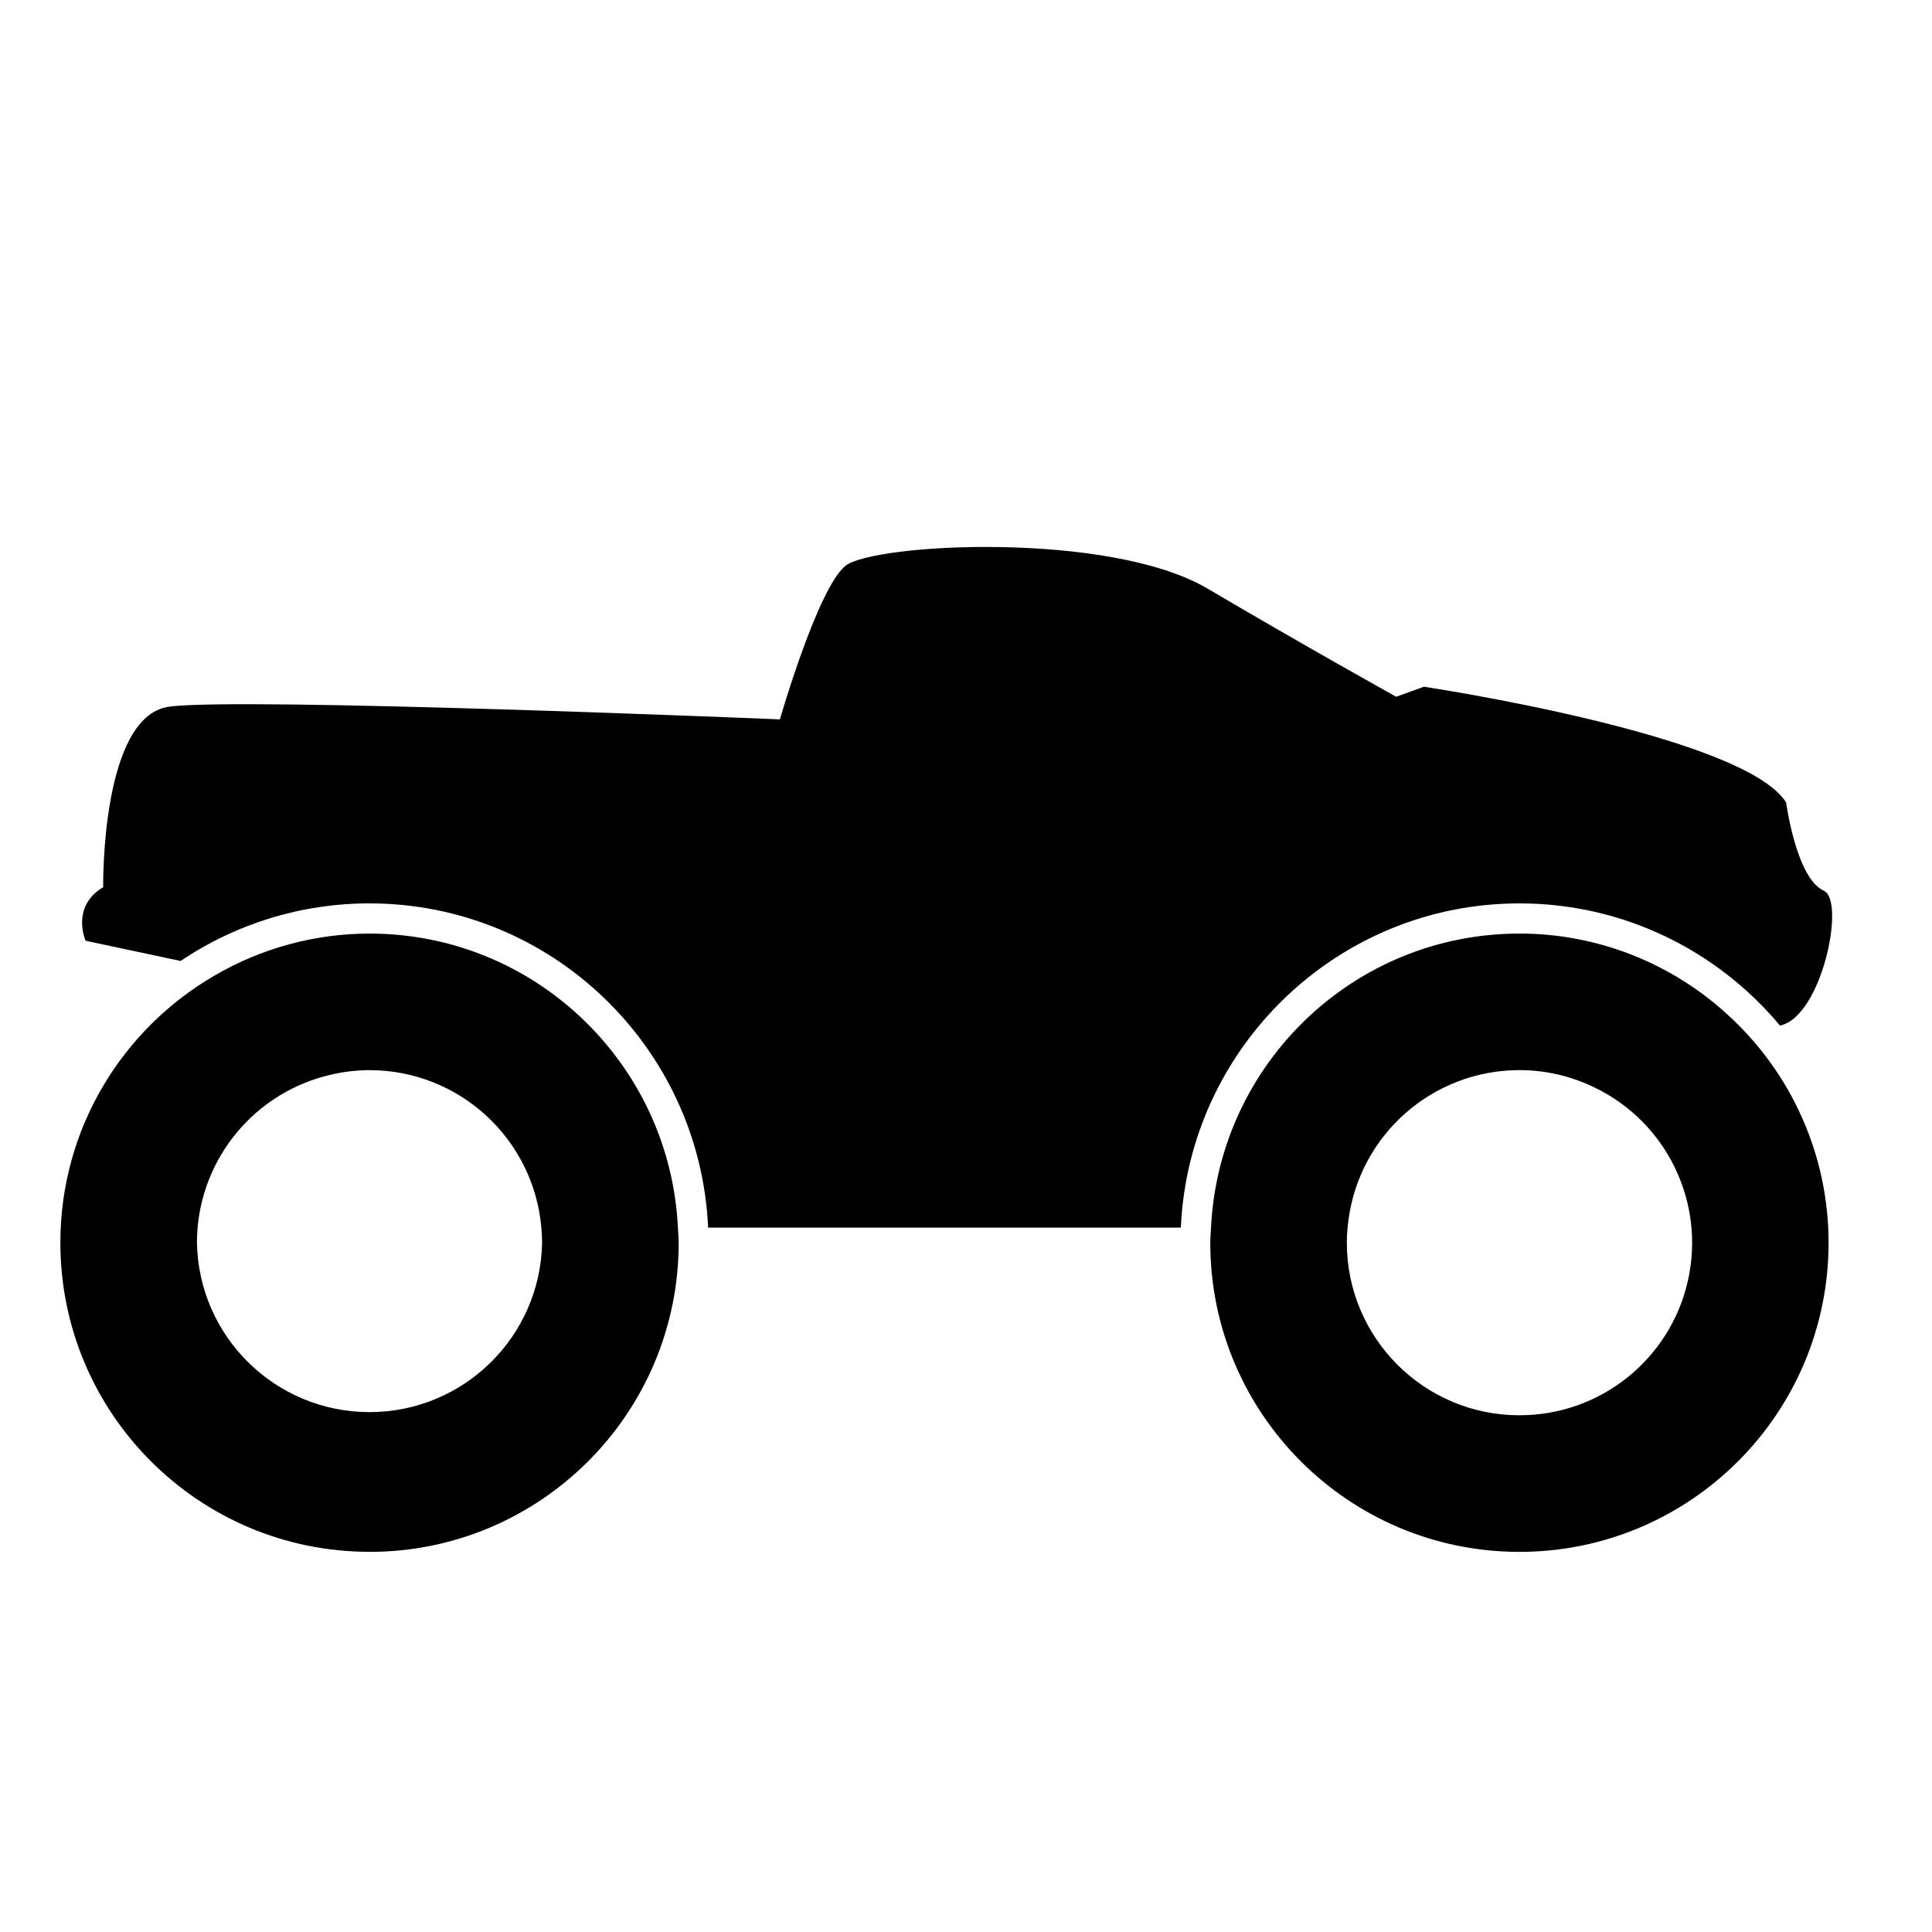
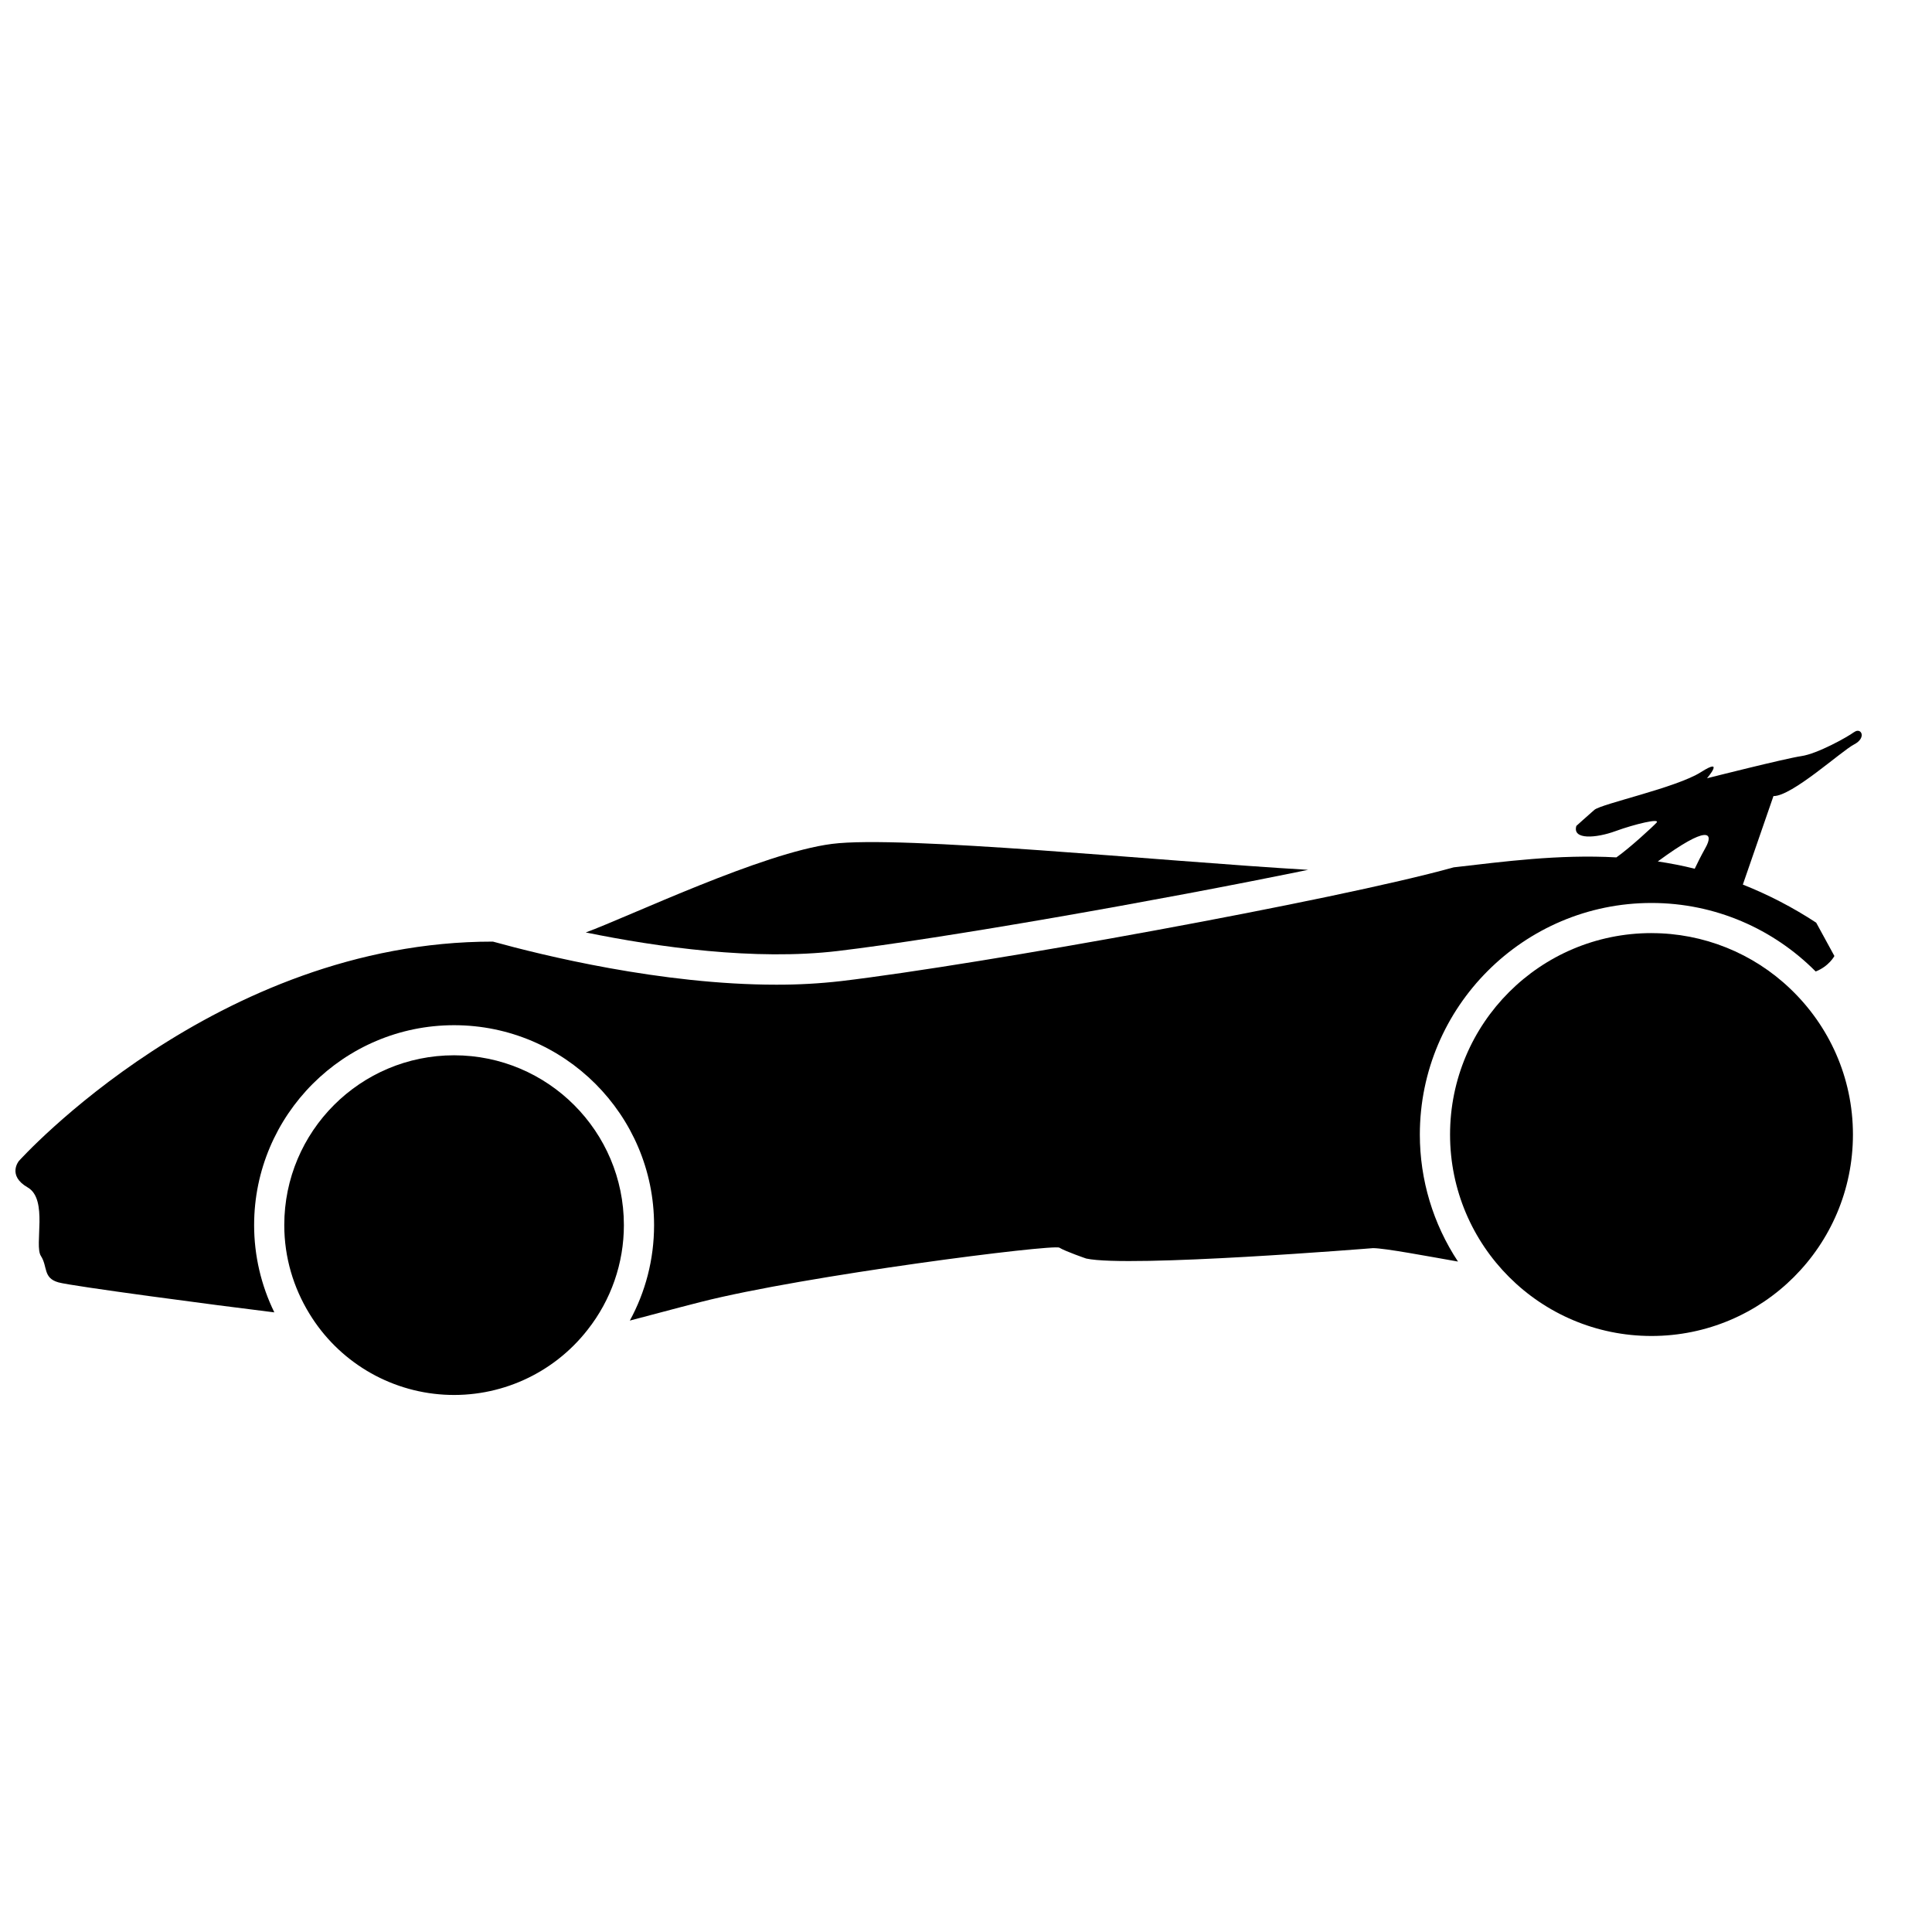
<svg xmlns="http://www.w3.org/2000/svg" viewBox="0 0 64 64">
-   <path d="M5.98 31.836a11.173 11.173 0 0 1 6.26-1.91c6.03 0 10.952 4.775 11.217 10.74h15.66c.265-5.966 5.187-10.74 11.217-10.74 3.464 0 6.566 1.576 8.63 4.048 1.39-.29 2.178-4.144 1.454-4.467-.917-.408-1.25-2.925-1.25-2.925-1.417-2.25-12-3.833-12-3.833l-.917.332s-3-1.667-6.25-3.583c-3.25-1.918-11.082-1.5-12-.75s-2.166 5.082-2.166 5.082-18-.75-20.25-.417-2.167 5.977-2.167 5.977c-1.083.644-.583 1.773-.583 1.773l3.146.67z" />
-   <path d="M50.333 30.926c-5.487 0-9.953 4.32-10.216 9.74-.008.168-.025.332-.025.5 0 5.657 4.585 10.242 10.24 10.242s10.242-4.585 10.242-10.24a10.2 10.2 0 0 0-3.342-7.553 10.186 10.186 0 0 0-6.9-2.69zm0 15.957a5.718 5.718 0 0 1-5.717-5.717c0-.247.02-.488.05-.727a5.715 5.715 0 0 1 5.667-4.99c.887 0 1.724.207 2.473.568a5.712 5.712 0 0 1-2.473 10.865zM12.24 51.408c5.657 0 10.242-4.585 10.242-10.24 0-.17-.017-.334-.025-.5-.263-5.423-4.73-9.742-10.216-9.742a10.18 10.18 0 0 0-5.138 1.393C4.054 34.09 2 37.385 2 41.166c0 5.656 4.585 10.24 10.24 10.24zm-1.46-15.763a5.72 5.72 0 0 1 1.46-.195 5.715 5.715 0 0 1 5.693 5.217c.014.165.025.33.025.5a5.718 5.718 0 0 1-11.434 0 5.714 5.714 0 0 1 4.257-5.522z" />
+   <path d="M43.34 28.815c-4.934-.29-13.497-1.153-15.778-.86-2.31.294-6.7 2.397-8.158 2.934 2.39.487 5.604.94 8.35.614 3.473-.414 10.572-1.66 15.586-2.69z" />
+   <path d="M61.422 24.25c-.234.172-1.22.72-1.75.797s-3.125.734-3.125.734.61-.718-.203-.202-3.297 1.047-3.53 1.25-.595.53-.595.53c-.142.47.655.407 1.296.173s1.5-.437 1.36-.28c-.116.127-.9.85-1.33 1.15-1.922-.106-3.73.14-5.39.33-3.892 1.086-15.66 3.217-20.284 3.767a18.4 18.4 0 0 1-2.156.12c-3.81 0-7.786-.984-9.386-1.427C7.162 31.185.625 38.46.625 38.46s-.396.48.292.875.208 1.917.438 2.27c.23.355.062.73.583.876.43.122 5.188.754 7.15.993a6.572 6.572 0 0 1-.67-2.888c0-3.653 2.97-6.625 6.624-6.625s6.625 2.972 6.625 6.625c0 1.143-.29 2.22-.803 3.16.68-.176 1.456-.39 2.355-.618 3.437-.875 11.67-1.922 11.874-1.797s.89.36.89.36c1.423.31 9.5-.345 9.5-.345.388 0 1.818.27 2.815.445a7.623 7.623 0 0 1-1.264-4.206c0-4.23 3.442-7.673 7.673-7.673 2.124 0 4.05.87 5.44 2.27.443-.174.62-.513.62-.513l-.603-1.104a13.5 13.5 0 0 0-2.43-1.262l1.014-2.932c.61.01 2.25-1.493 2.673-1.712s.233-.578 0-.406zm-6.505 4.286c1.672-1.232 1.856-.948 1.583-.458-.16.287-.28.53-.36.7-.412-.104-.82-.18-1.223-.242z" />
+   <path d="M15.042 34.958a5.624 5.624 0 0 0-5.625 5.625c0 1.075.307 2.075.83 2.93a5.61 5.61 0 0 0 9.216.54 5.592 5.592 0 0 0 1.204-3.47 5.626 5.626 0 0 0-5.625-5.625zM54.708 30.91a6.673 6.673 0 1 0 6.673 6.674c0-1.9-.797-3.61-2.072-4.826a6.642 6.642 0 0 0-4.6-1.847z" />
</svg>
